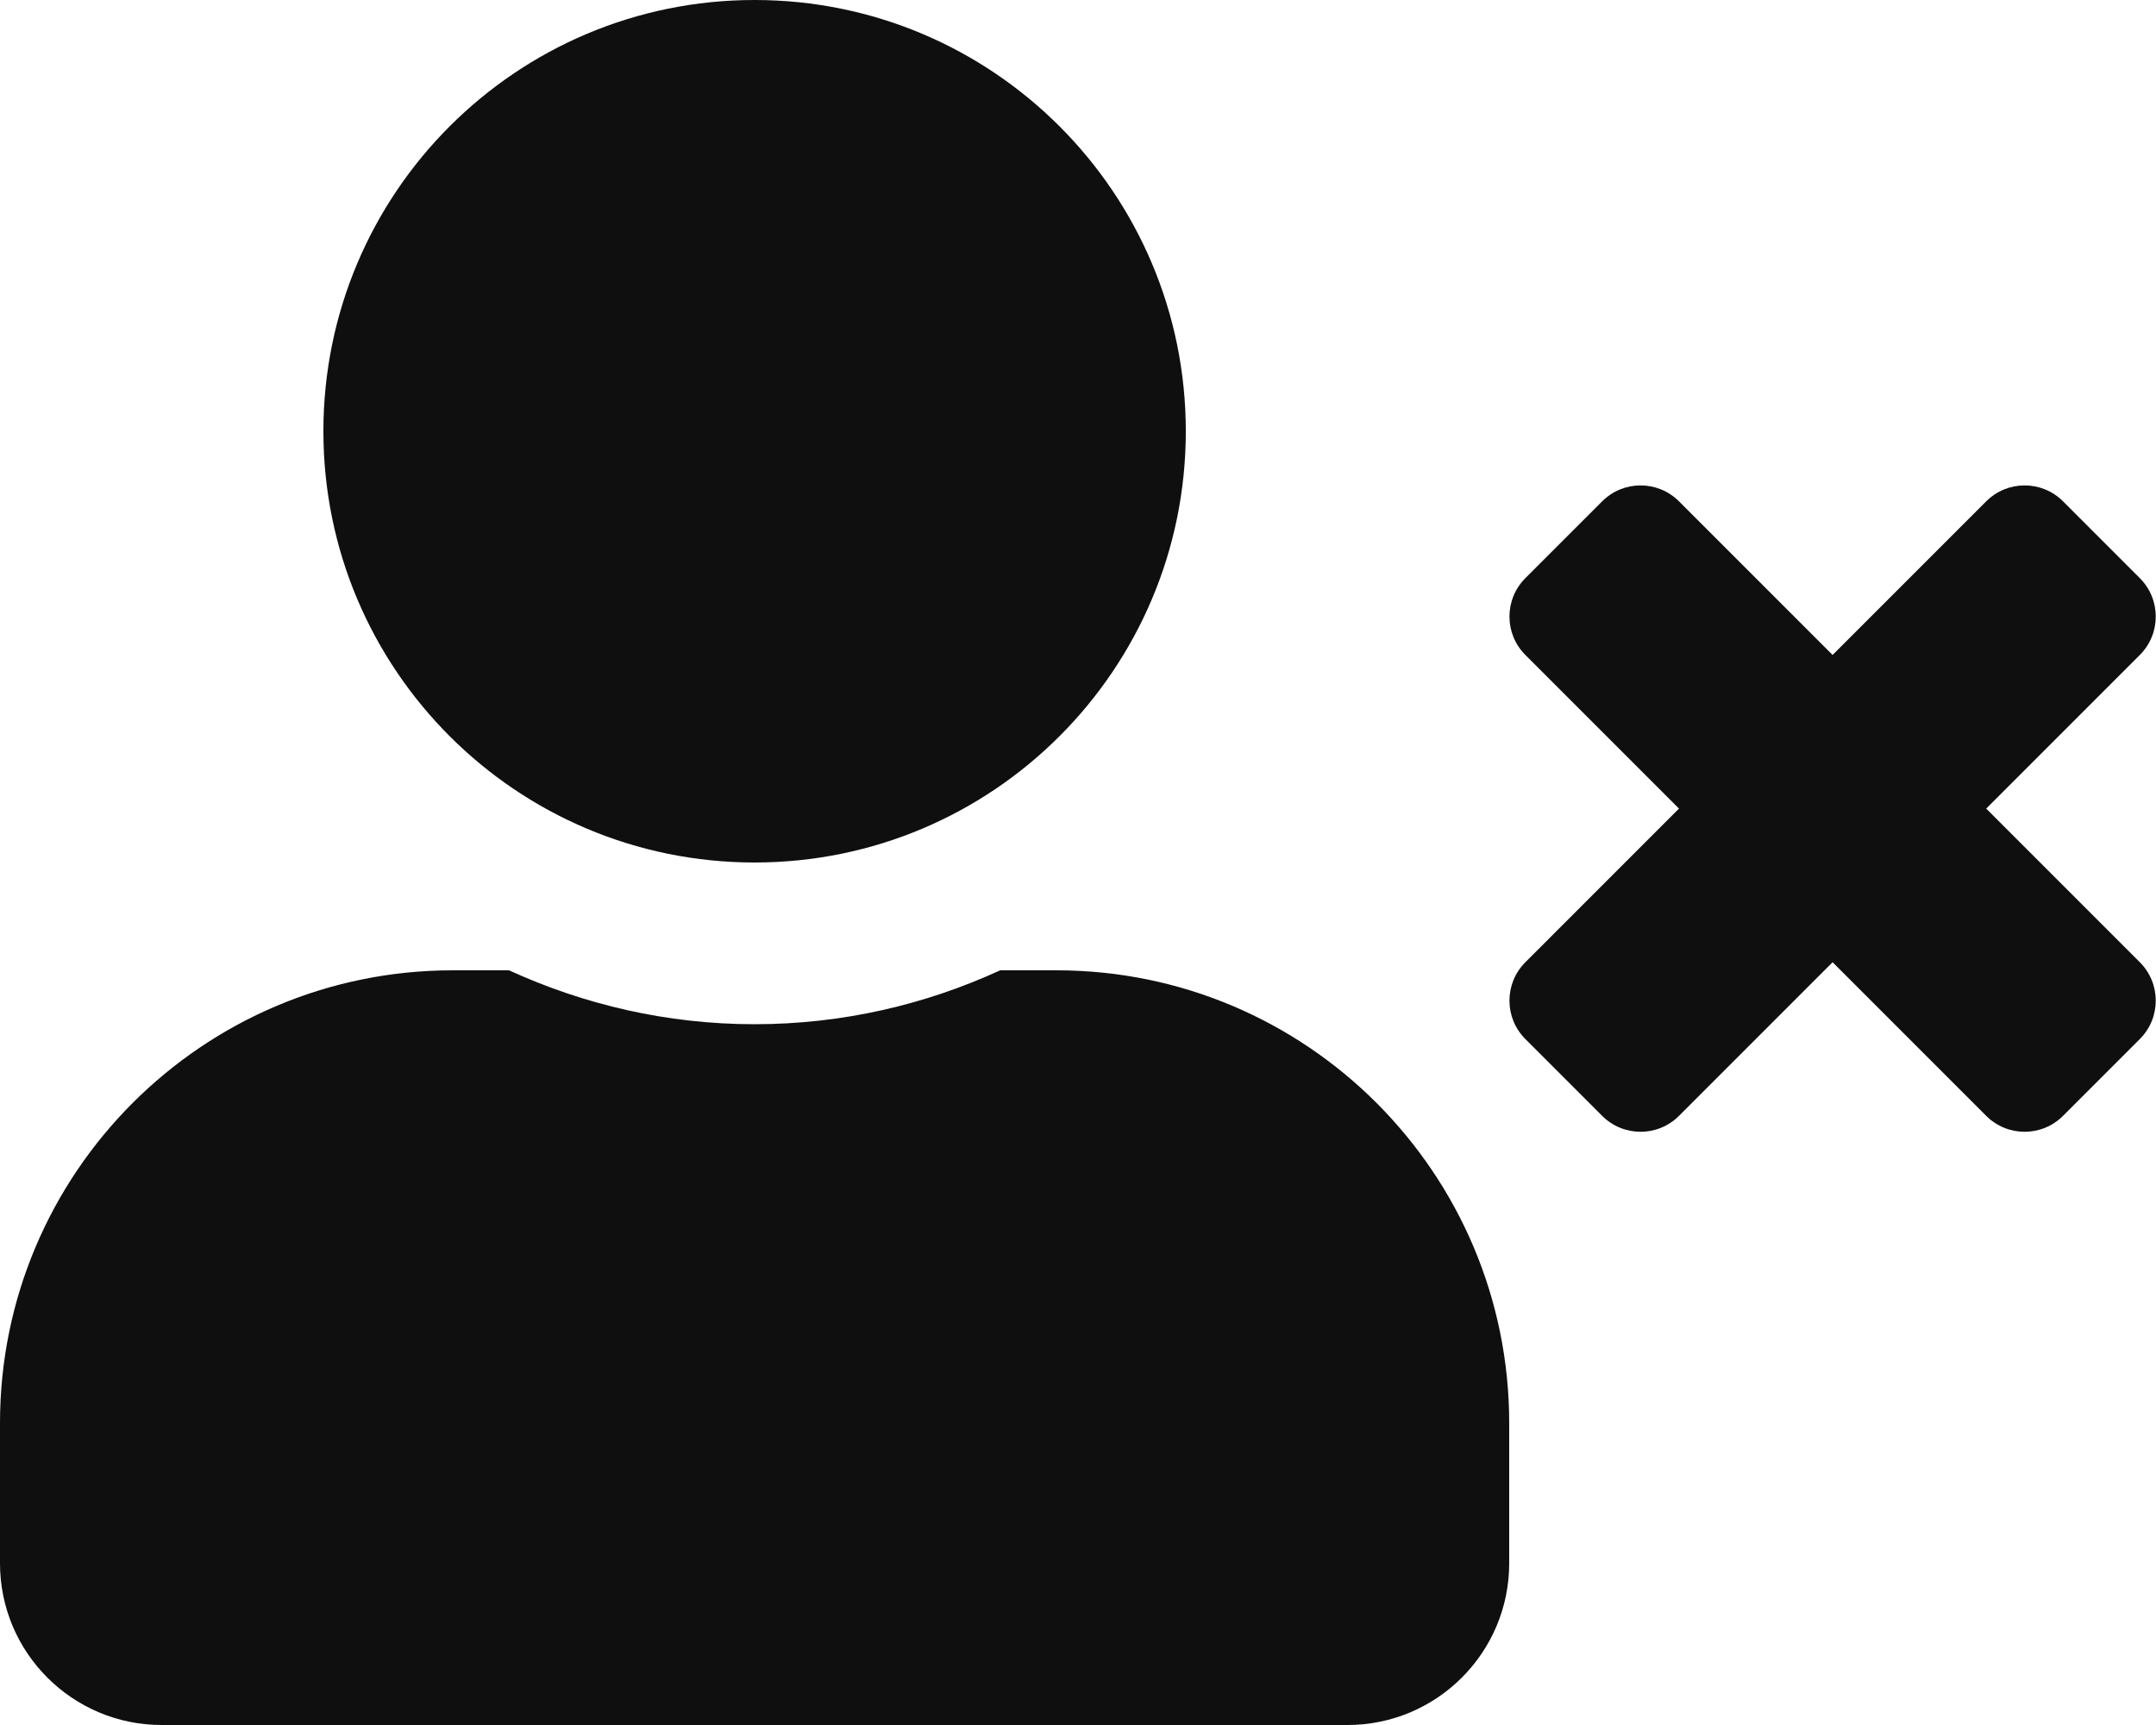
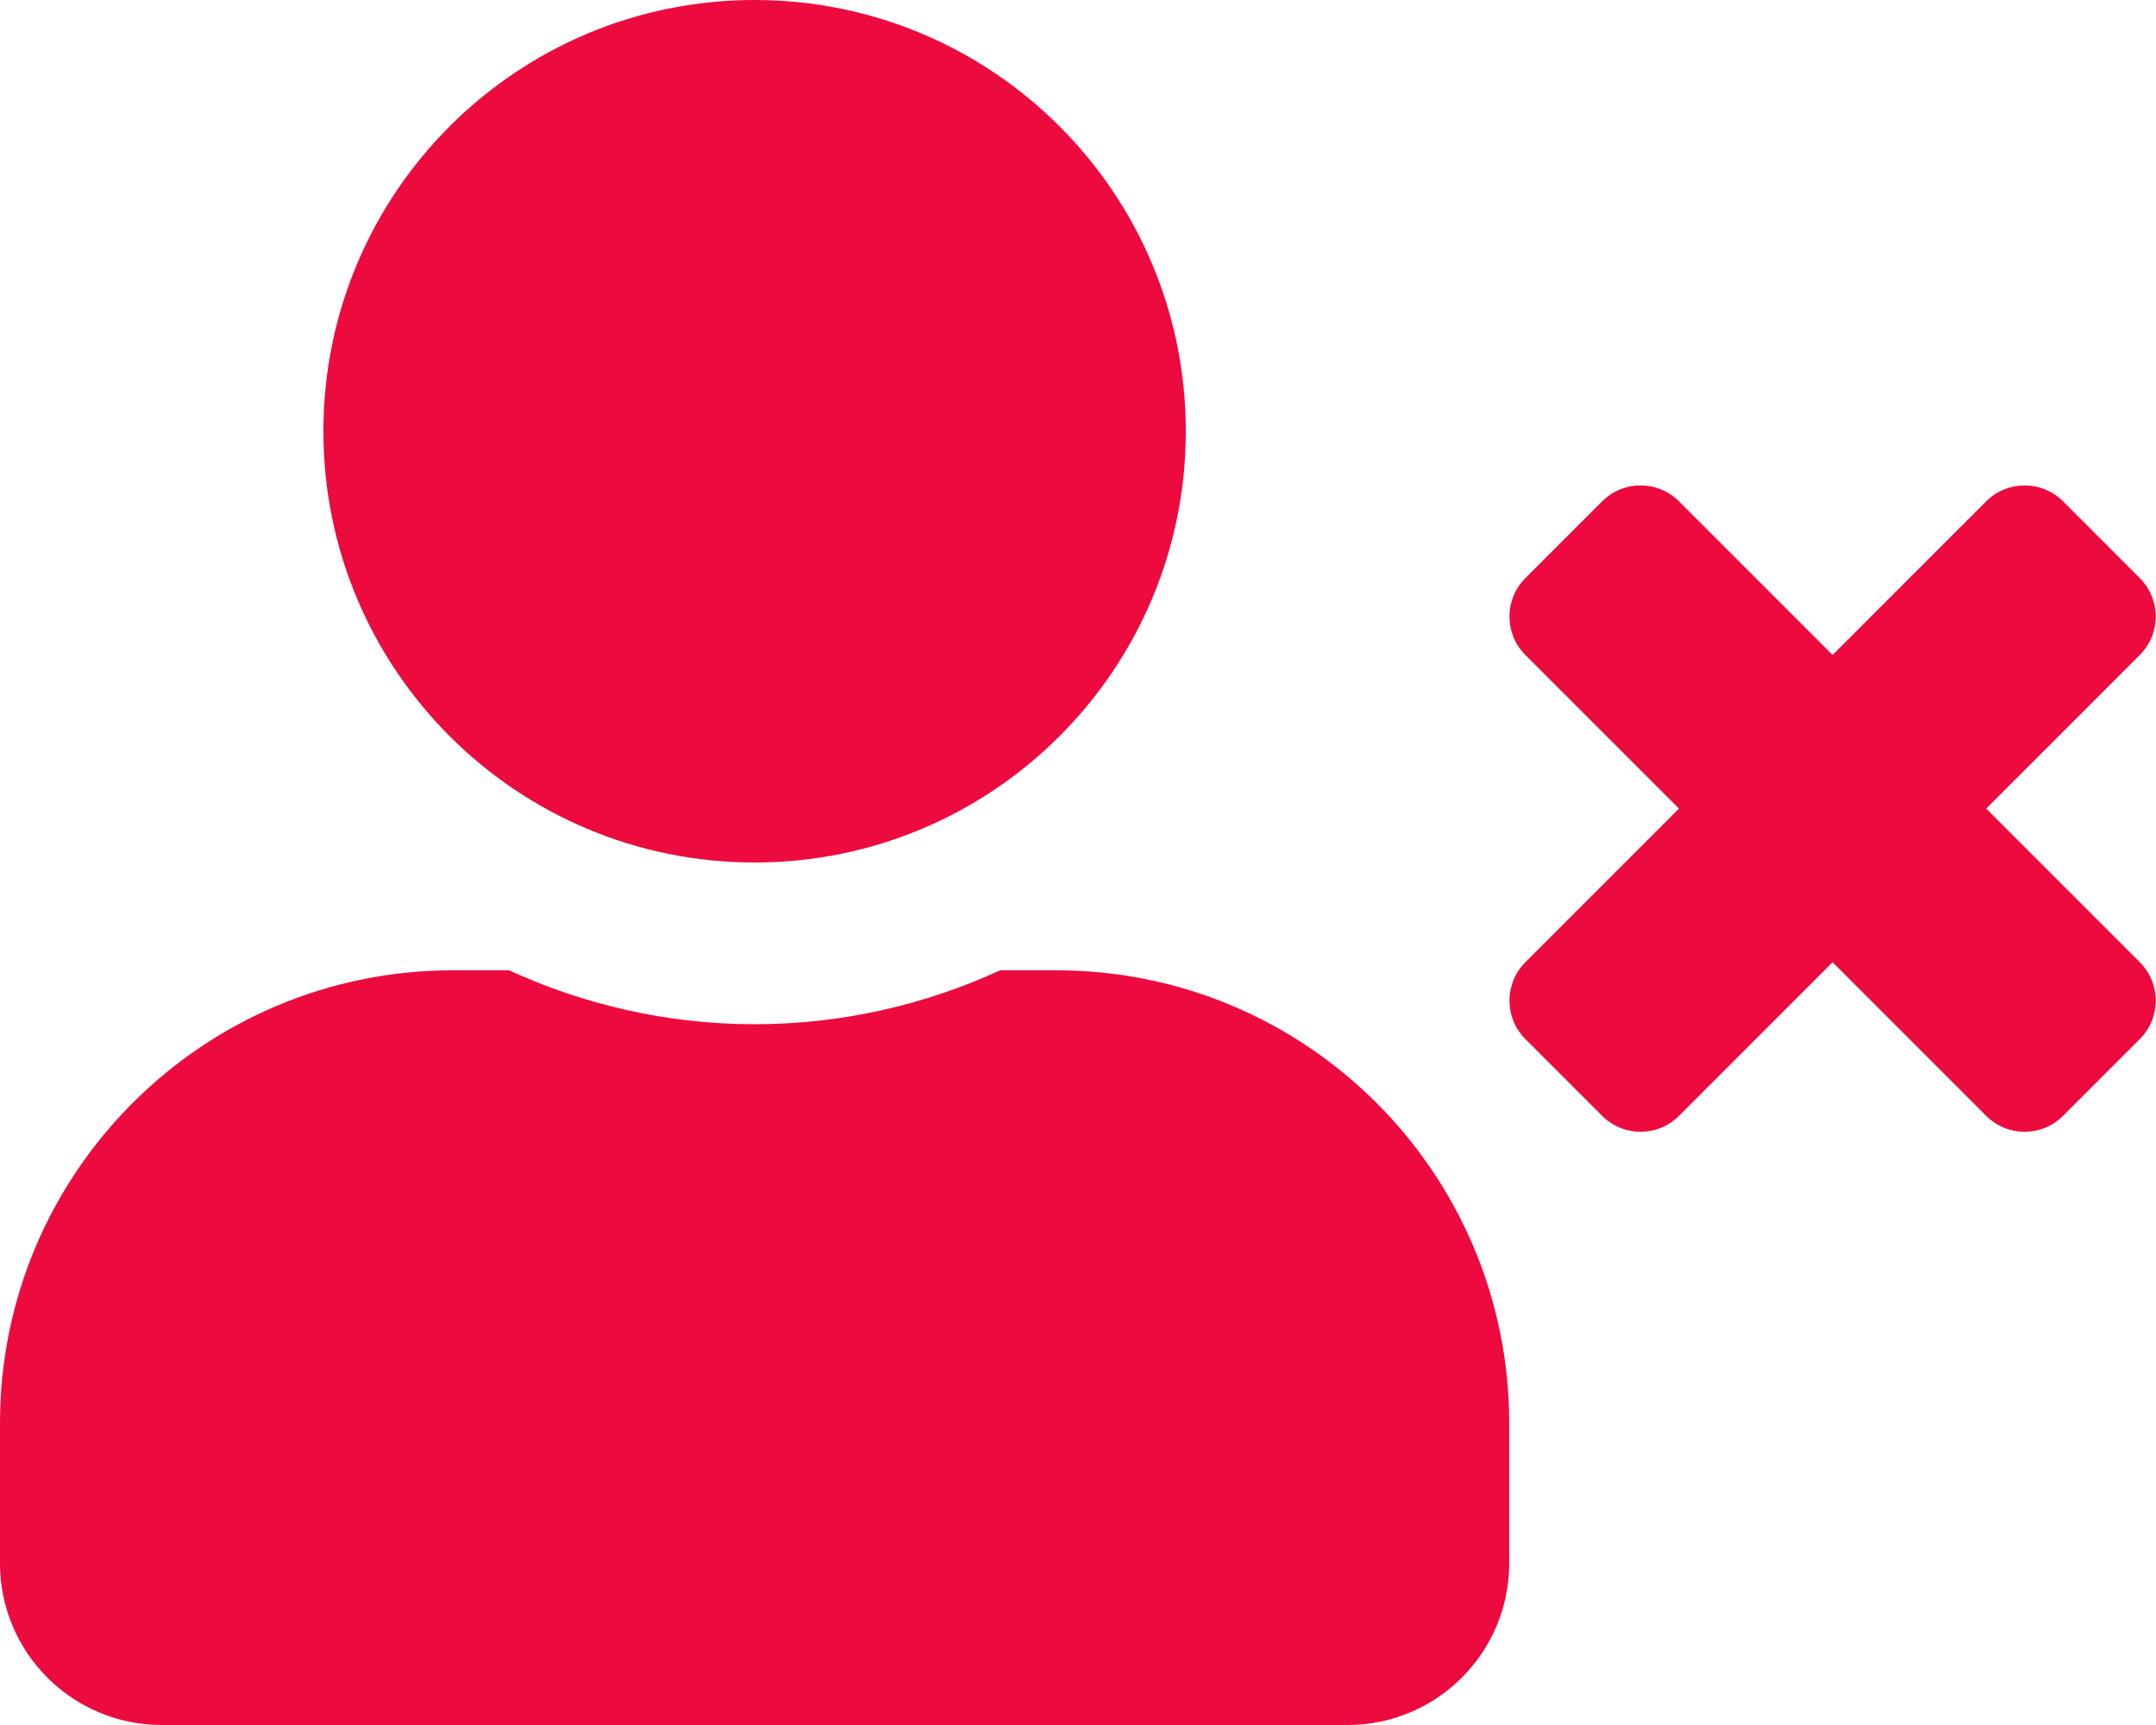
- <svg xmlns="http://www.w3.org/2000/svg" style="fill:#0f0f0f;" viewBox="0 0 640 512">
+ <svg xmlns="http://www.w3.org/2000/svg" style="fill:#ED0A3F;" viewBox="0 0 640 512">
  <path d="M589.6 240l45.6-45.6c6.3-6.3 6.3-16.5 0-22.8l-22.8-22.8c-6.3-6.3-16.5-6.3-22.8 0L544 194.4l-45.6-45.6c-6.3-6.3-16.5-6.3-22.8 0l-22.8 22.8c-6.3 6.3-6.3 16.5 0 22.8l45.6 45.6-45.6 45.6c-6.3 6.3-6.3 16.5 0 22.8l22.8 22.8c6.3 6.3 16.5 6.3 22.8 0l45.6-45.6 45.6 45.6c6.3 6.3 16.5 6.3 22.8 0l22.8-22.8c6.3-6.3 6.3-16.5 0-22.8L589.6 240zM224 256c70.7 0 128-57.3 128-128S294.7 0 224 0 96 57.3 96 128s57.3 128 128 128zm89.6 32h-16.7c-22.2 10.2-46.9 16-72.9 16s-50.6-5.8-72.9-16h-16.7C60.2 288 0 348.2 0 422.4V464c0 26.5 21.5 48 48 48h352c26.5 0 48-21.5 48-48v-41.6c0-74.2-60.2-134.4-134.4-134.4z" />
</svg>
